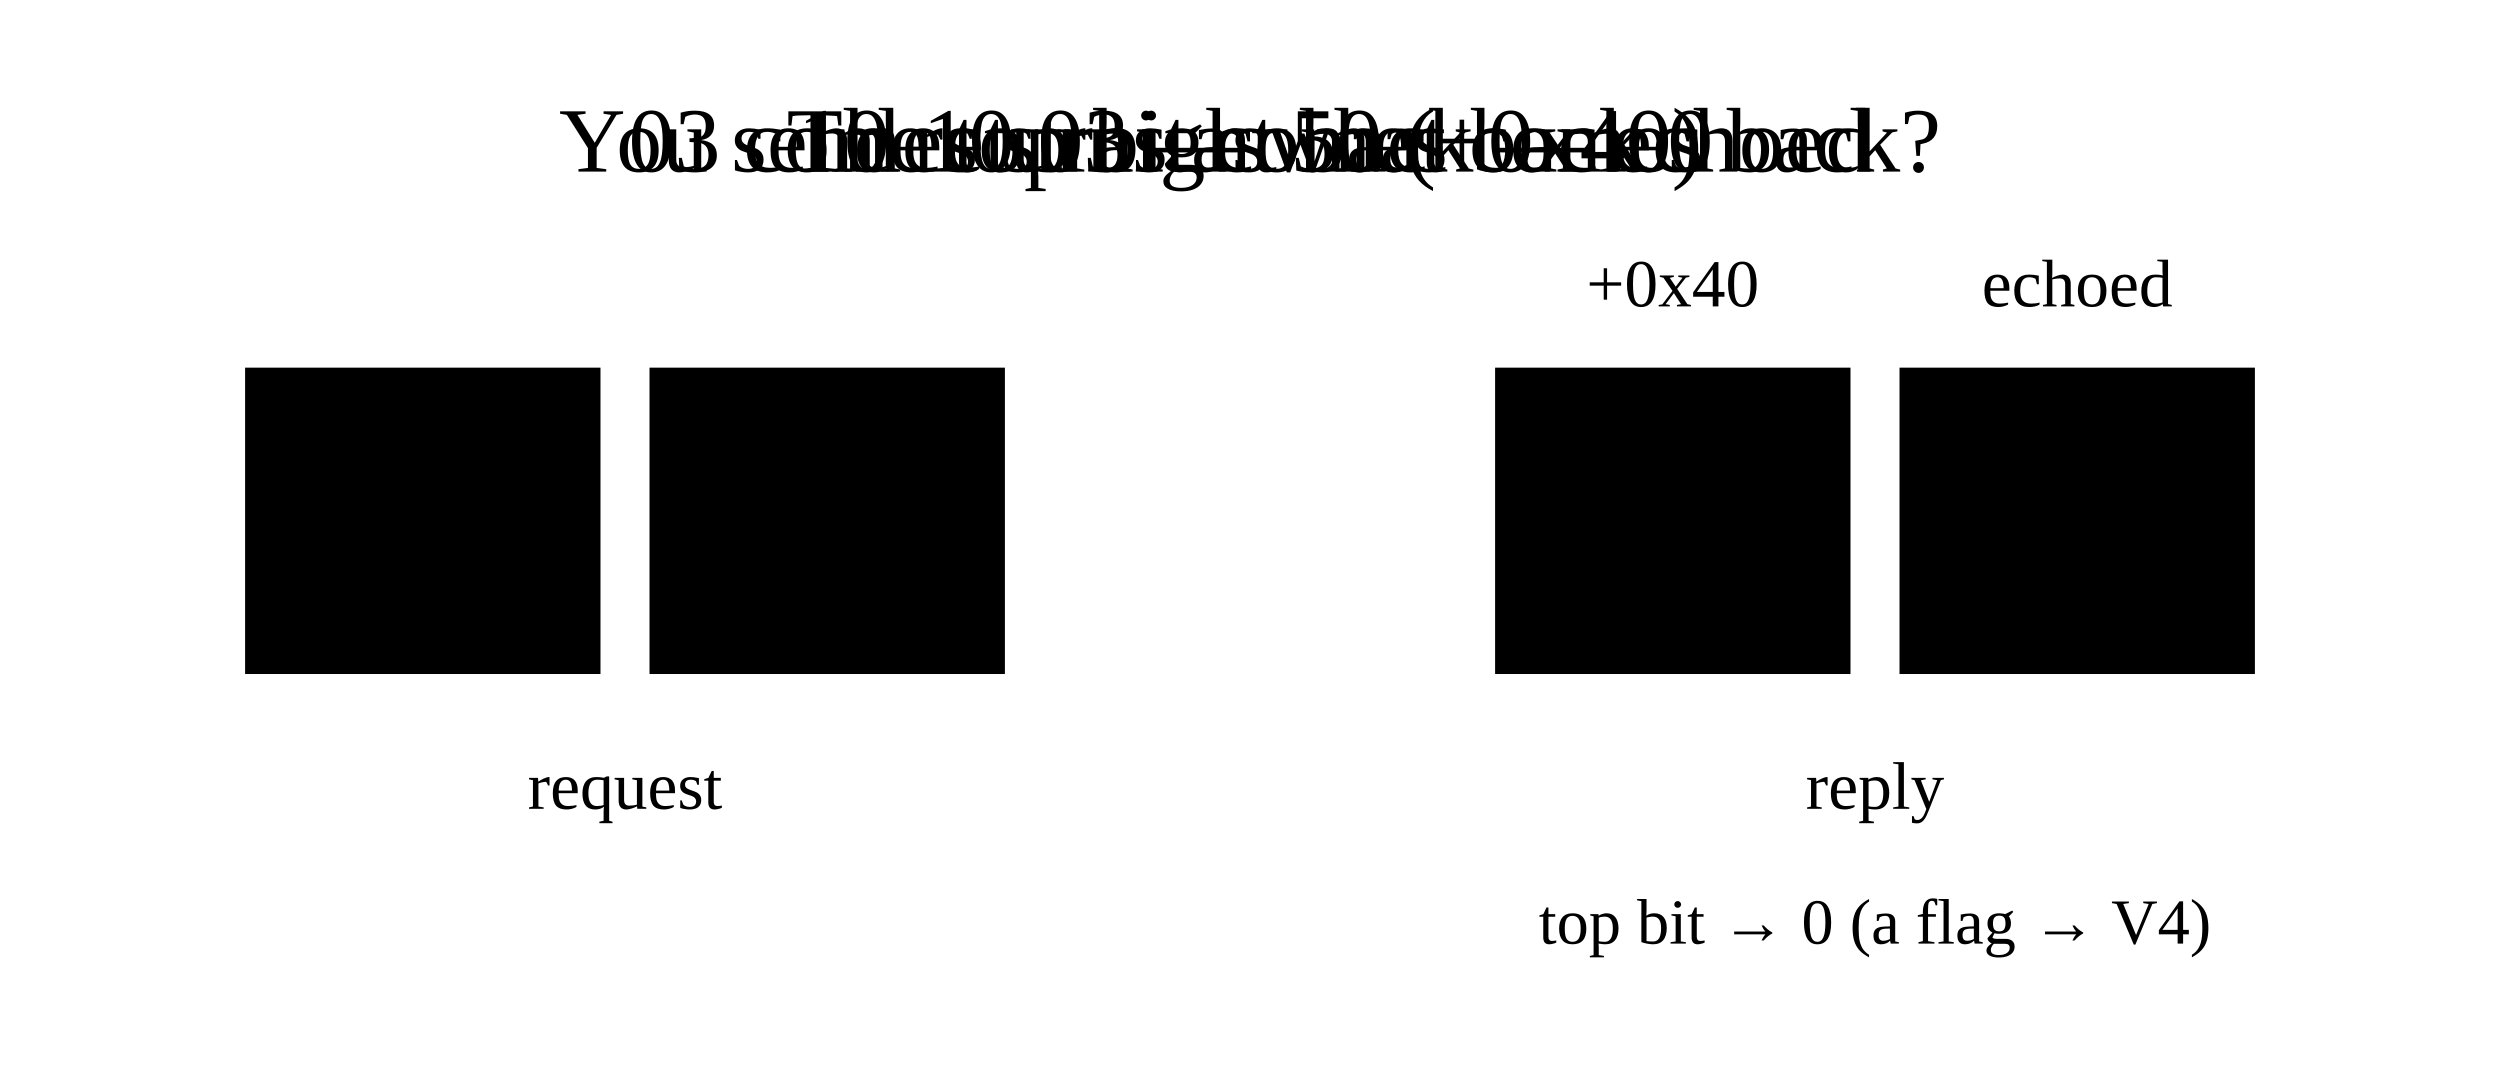
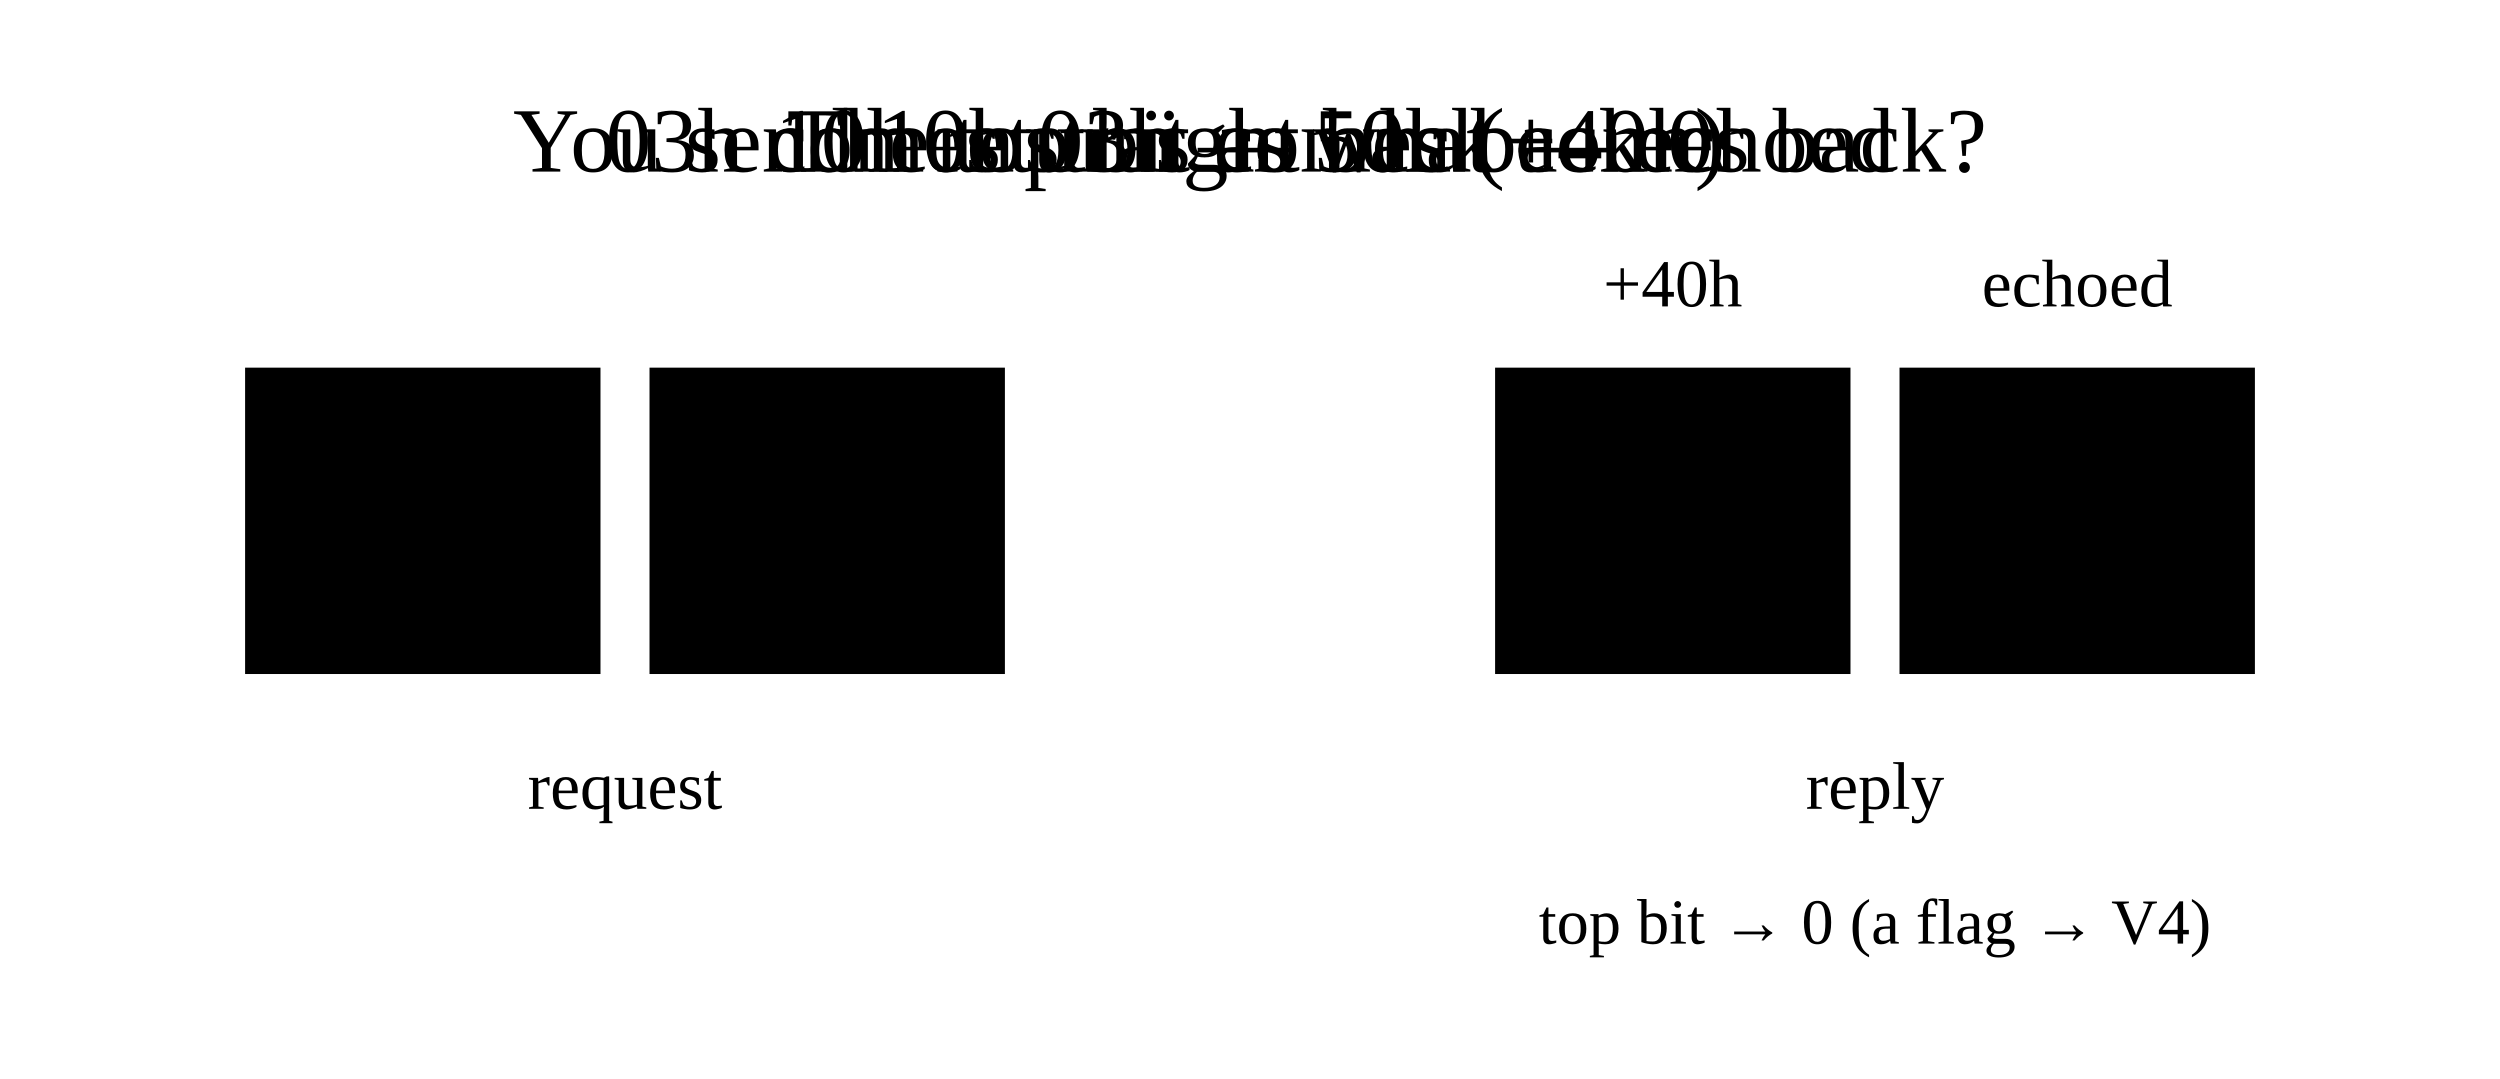
<svg class="dgm" viewBox="0 0 408 176" role="img" aria-label="The request 10 03 returns as 50 03: service 10 becomes 50 by +0x40, and the sub-function 03 is echoed back unchanged except its top bit forced to 0.">
  <g data-stage="1" data-until="1">
-     <text x="204" y="28" text-anchor="middle" class="ink w7" font-size="15">You send 10 03 — what comes back?</text>
+     <text x="204" y="28" text-anchor="middle" class="ink w7" font-size="15">You send 10h 03h — what comes back?</text>
  </g>
  <g data-stage="2" data-until="2">
-     <text x="204" y="28" text-anchor="middle" class="ink w7" font-size="15">10 returns as 50   (+0x40)</text>
+     <text x="204" y="28" text-anchor="middle" class="ink w7" font-size="15">10h returns as 50h   (+40h)</text>
  </g>
  <g data-stage="3" data-until="3">
-     <text x="204" y="28" text-anchor="middle" class="ink w7" font-size="15">03 comes straight back — echoed</text>
+     <text x="204" y="28" text-anchor="middle" class="ink w7" font-size="15">03h comes straight back — echoed</text>
  </g>
  <g data-stage="4" data-until="4">
    <text x="204" y="28" text-anchor="middle" class="ink w7" font-size="15">The top bit comes back 0</text>
  </g>
  <g data-stage="1">
    <rect x="40" y="60" width="58" height="50" rx="0" class="plate ln" stroke-width="2.4" />
-     <text x="69" y="91.8" text-anchor="middle" class="ink mono-t" font-size="20">10</text>
+     <text x="69" y="91.8" text-anchor="middle" class="ink mono-t" font-size="20">10<tspan font-size="13.6">h</tspan>
+     </text>
  </g>
  <g data-stage="1">
    <rect x="106" y="60" width="58" height="50" rx="0" class="plate ecu-s" stroke-width="2.4" />
-     <text x="135" y="91.8" text-anchor="middle" class="ecu mono-t" font-size="20">03</text>
+     <text x="135" y="91.8" text-anchor="middle" class="ecu mono-t" font-size="20">03<tspan font-size="13.6">h</tspan>
+     </text>
  </g>
  <g data-stage="2">
    <rect x="244" y="60" width="58" height="50" rx="0" class="plate tick" stroke-width="2.4" />
-     <text x="273" y="91.8" text-anchor="middle" class="ink mono-t" font-size="20">50</text>
+     <text x="273" y="91.8" text-anchor="middle" class="ink mono-t" font-size="20">50<tspan font-size="13.6">h</tspan>
+     </text>
    <circle cx="293" cy="69" r="6" class="plate tick" stroke-width="1.3" />
    <path d="M 290.3 69 l 1.7 1.9 L 296 66.4" class="tick" stroke-width="1.5" fill="none" stroke-linecap="round" stroke-linejoin="round" />
  </g>
  <g data-stage="3">
    <rect x="310" y="60" width="58" height="50" rx="0" class="plate ecu-s" stroke-width="2.4" />
-     <text x="339" y="91.8" text-anchor="middle" class="ecu mono-t" font-size="20">03</text>
+     <text x="339" y="91.8" text-anchor="middle" class="ecu mono-t" font-size="20">03<tspan font-size="13.6">h</tspan>
+     </text>
  </g>
  <g data-stage="2">
    <path d="M 172 85 H 236 M 230 80 L 236 85 L 230 90" class="ln" stroke-width="1.7" fill="none" stroke-linecap="round" stroke-linejoin="round" />
  </g>
  <g data-stage="2">
-     <text x="273" y="50" text-anchor="middle" class="acc mono-t" font-size="11">+0x40</text>
+     <text x="273" y="50" text-anchor="middle" class="acc mono-t" font-size="11">+40h</text>
  </g>
  <g data-stage="3">
    <text x="339" y="50" text-anchor="middle" class="ecu mono-t" font-size="11">echoed</text>
  </g>
  <text x="102" y="132" text-anchor="middle" class="mut mono-t" font-size="11">request</text>
  <g data-stage="3">
    <text x="306" y="132" text-anchor="middle" class="mut mono-t" font-size="11">reply</text>
  </g>
  <g data-stage="4">
    <text x="306" y="154" text-anchor="middle" class="acc mono-t" font-size="10.5">top bit → 0 (a flag → V4)</text>
  </g>
</svg>
